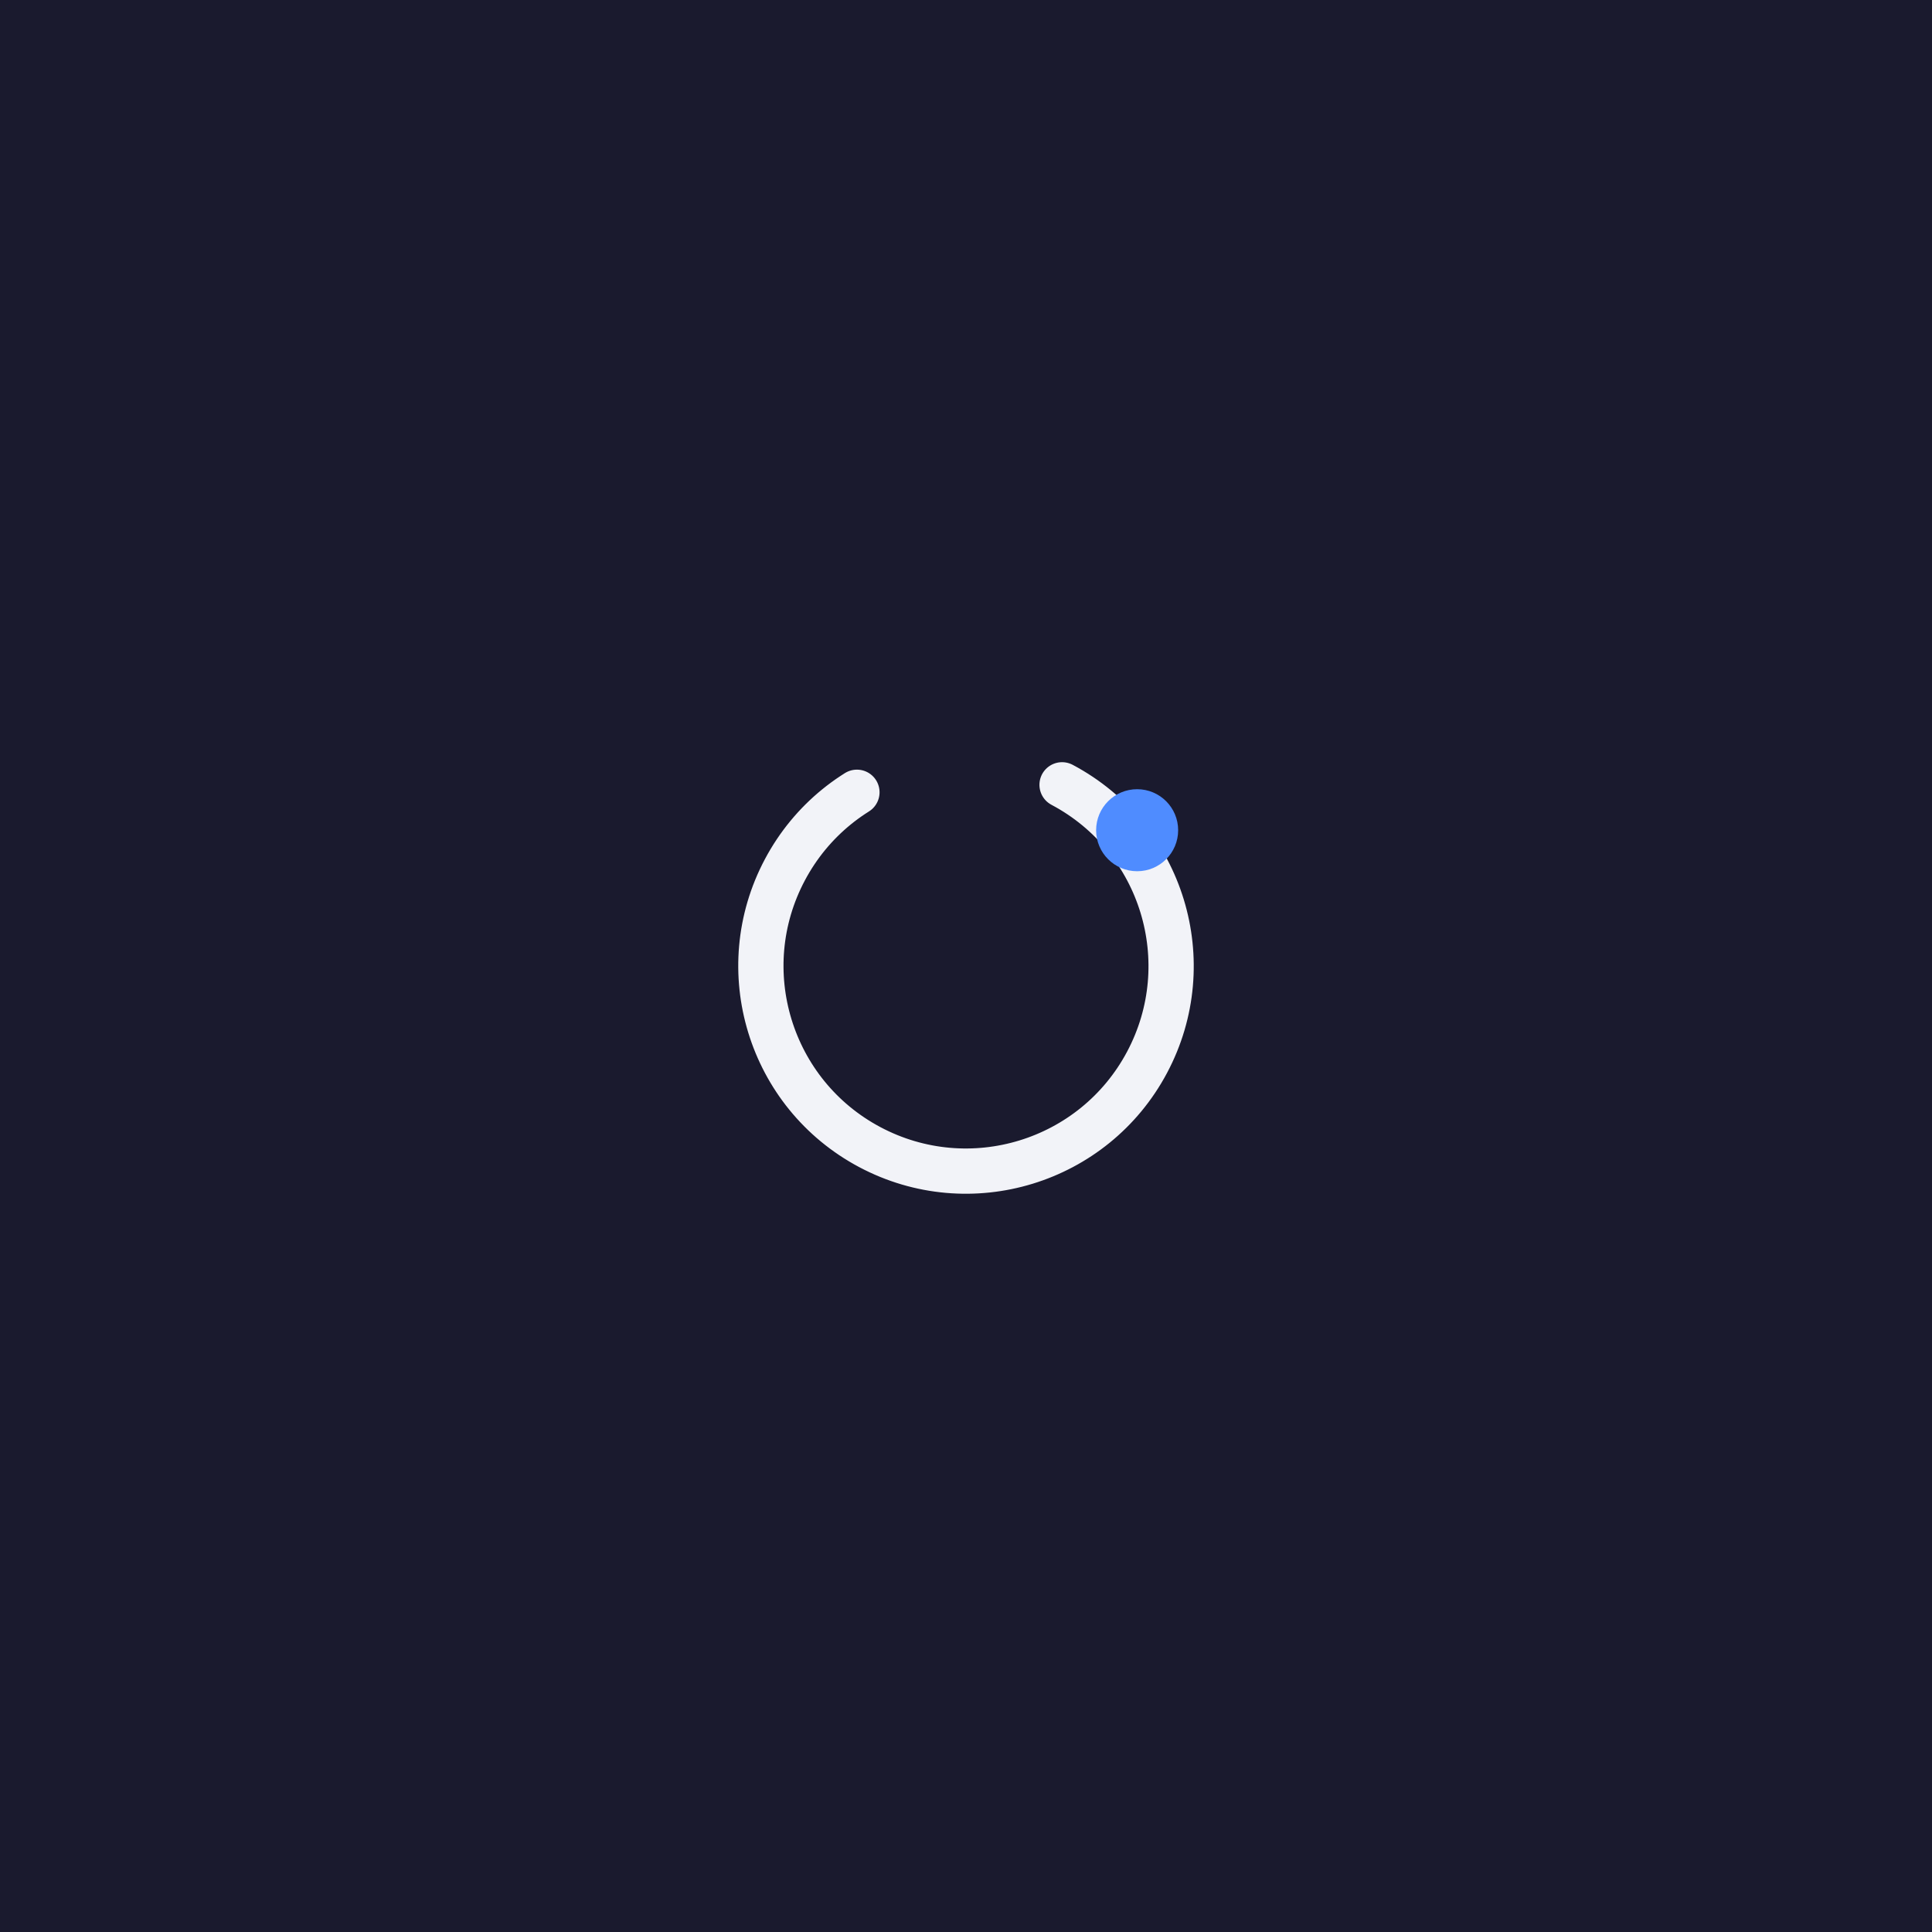
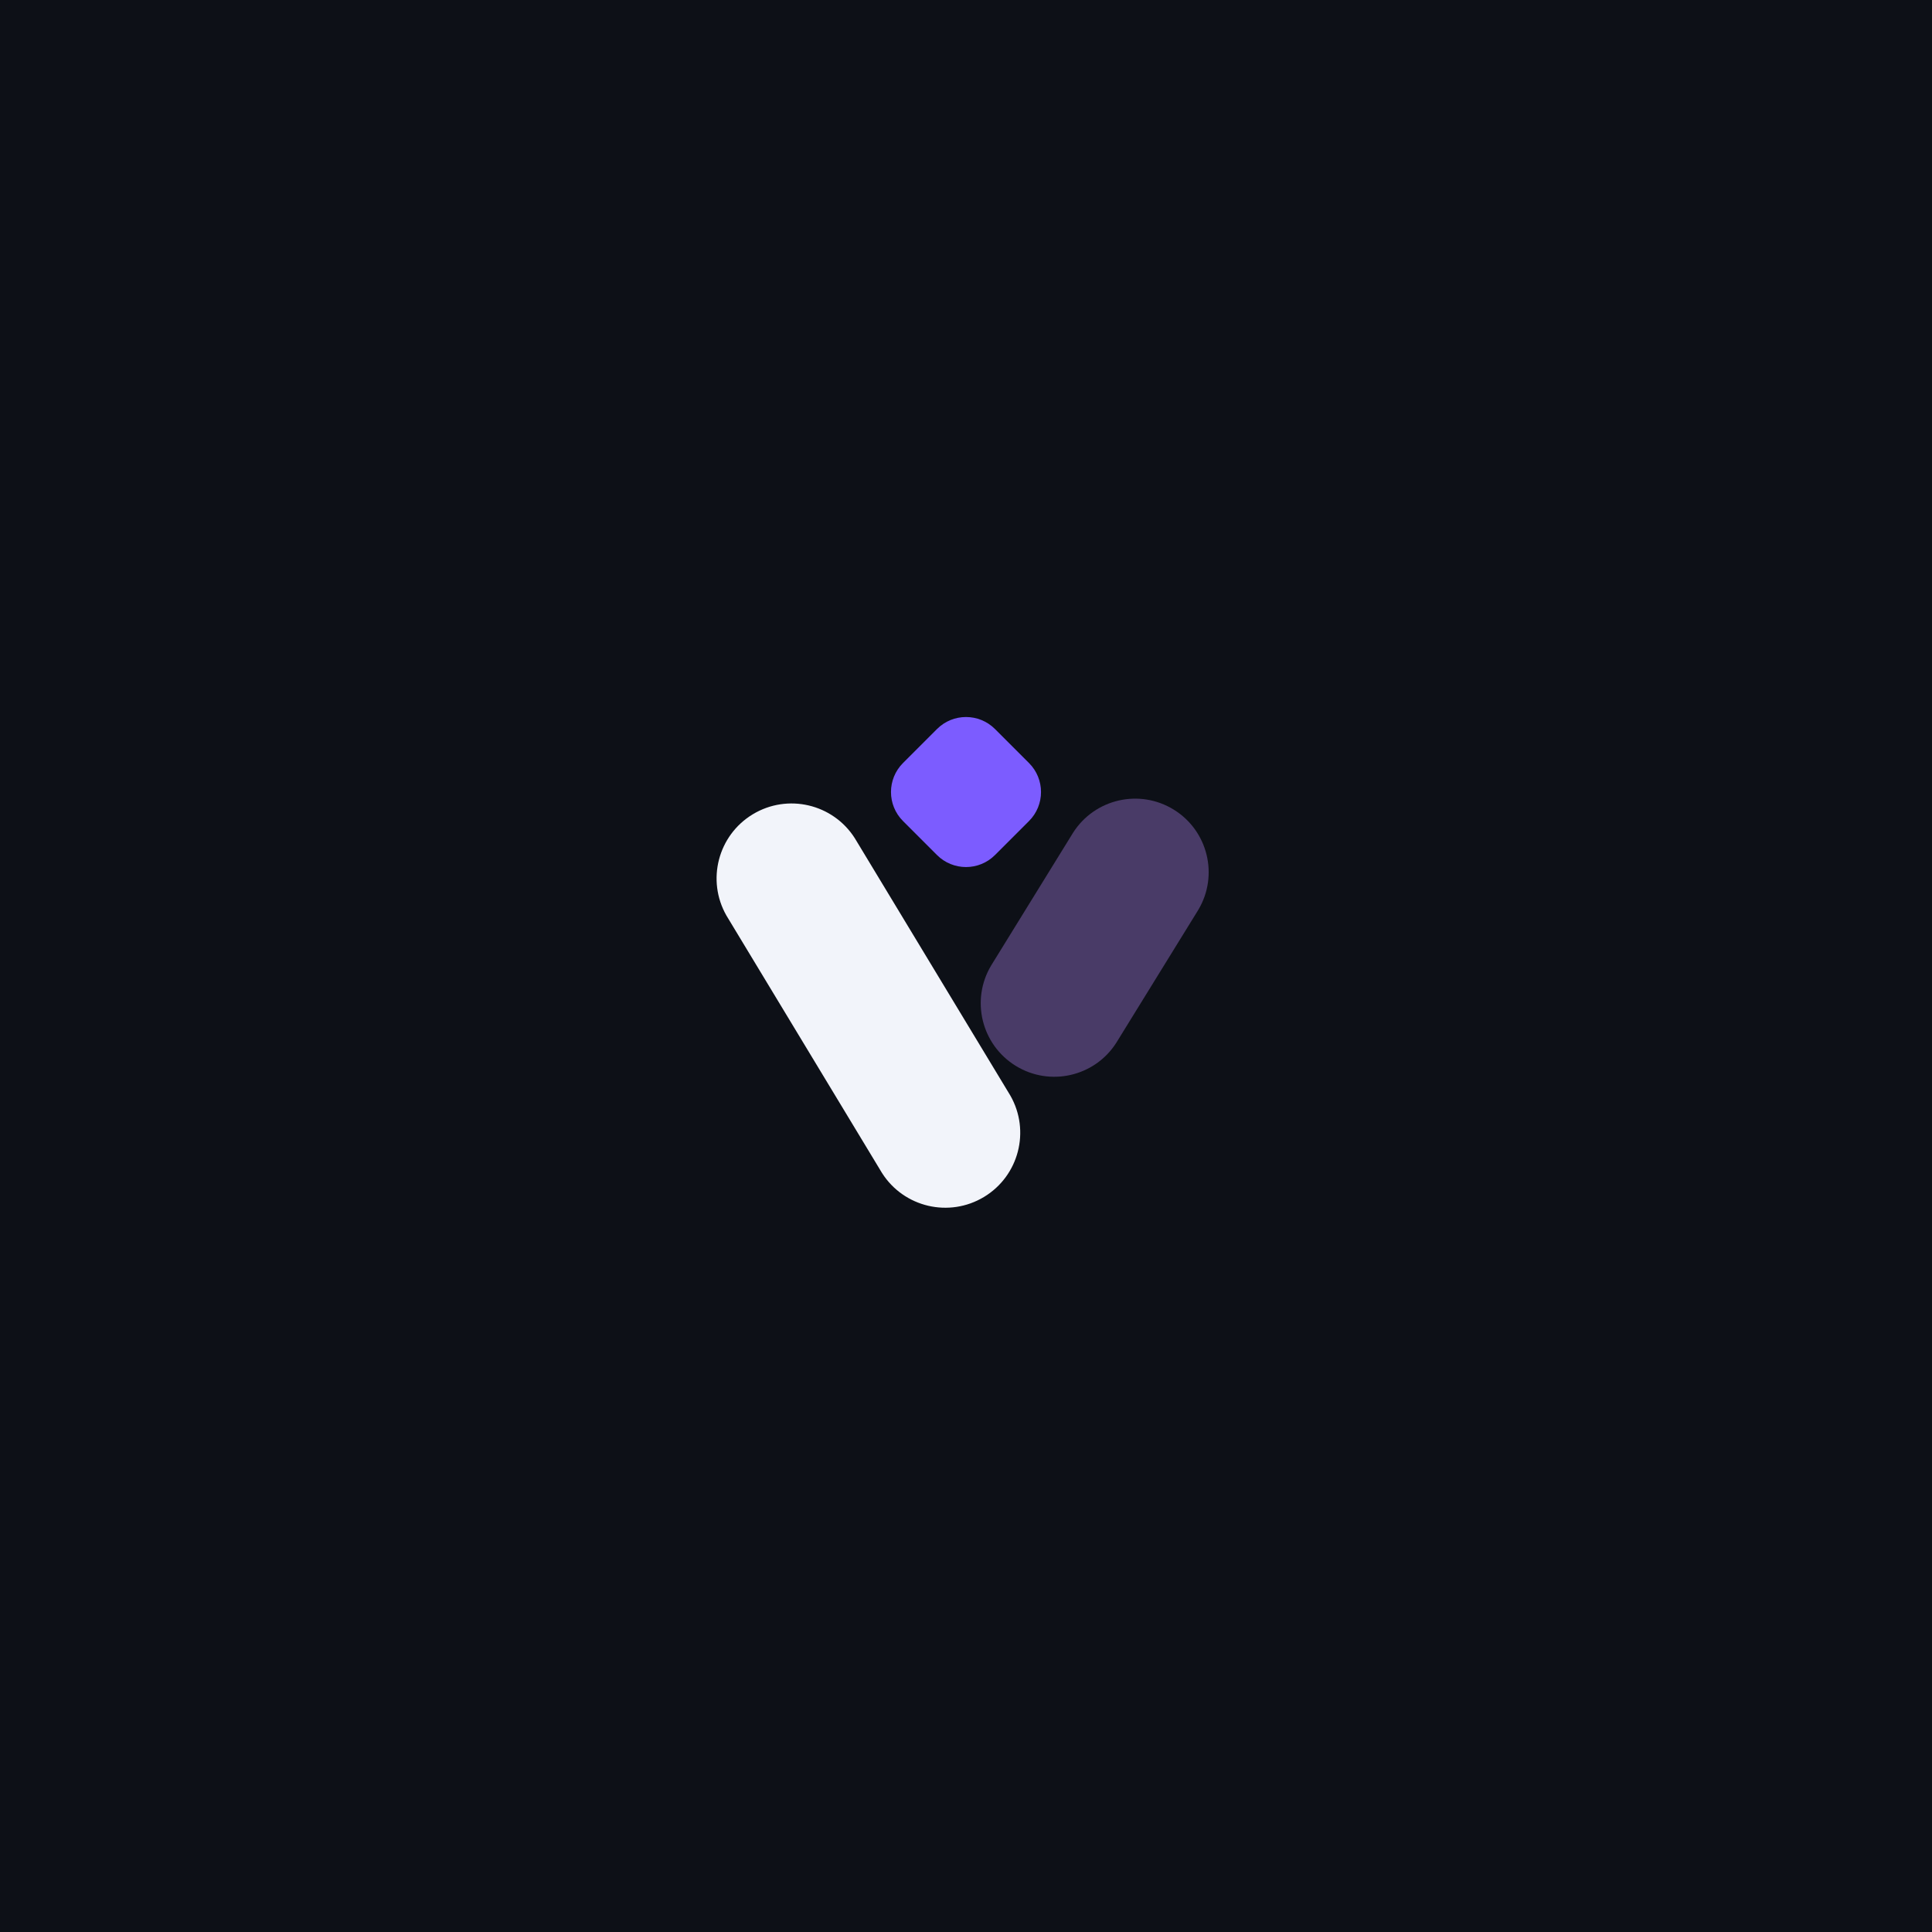
<svg xmlns="http://www.w3.org/2000/svg" width="2732" height="2732" viewBox="0 0 2732 2732">
-   <rect width="2732" height="2732" fill="#1a1a2e" />
-   <g transform="translate(1366 1366)">
-     <circle r="290" fill="none" stroke="#f2f3f8" stroke-width="64" stroke-linecap="round" stroke-dasharray="1518 304" transform="rotate(-62)" />
-     <circle cx="242" cy="-192" r="58" fill="#4f8cff" />
+   <rect width="2732" height="2732" fill="#0D1017" />
+   <g transform="translate(854 854)">
+     <path fill="#493B67" d="M 840.5 432.6 L 724.5 620.6 A 104.0 104.0 0 0 1 547.5 511.4 L 663.5 323.4 A 104.0 104.0 0 0 1 840.5 432.6 Z" />
+     <path fill="#F2F4FA" d="M 354.7 331.2 L 574.7 695.2 A 106.0 106.0 0 0 1 393.3 804.8 L 173.3 440.8 A 106.0 106.0 0 0 1 354.7 331.2 Z" />
+     <path fill="#7C5CFF" d="M 471.0 176.9 A 58.0 58.0 0 0 1 553.0 176.9 L 601.1 225.0 A 58.0 58.0 0 0 1 601.1 307.0 L 553.0 355.1 A 58.0 58.0 0 0 1 471.0 355.1 L 422.9 307.0 A 58.0 58.0 0 0 1 422.9 225.0 Z" />
  </g>
</svg>
